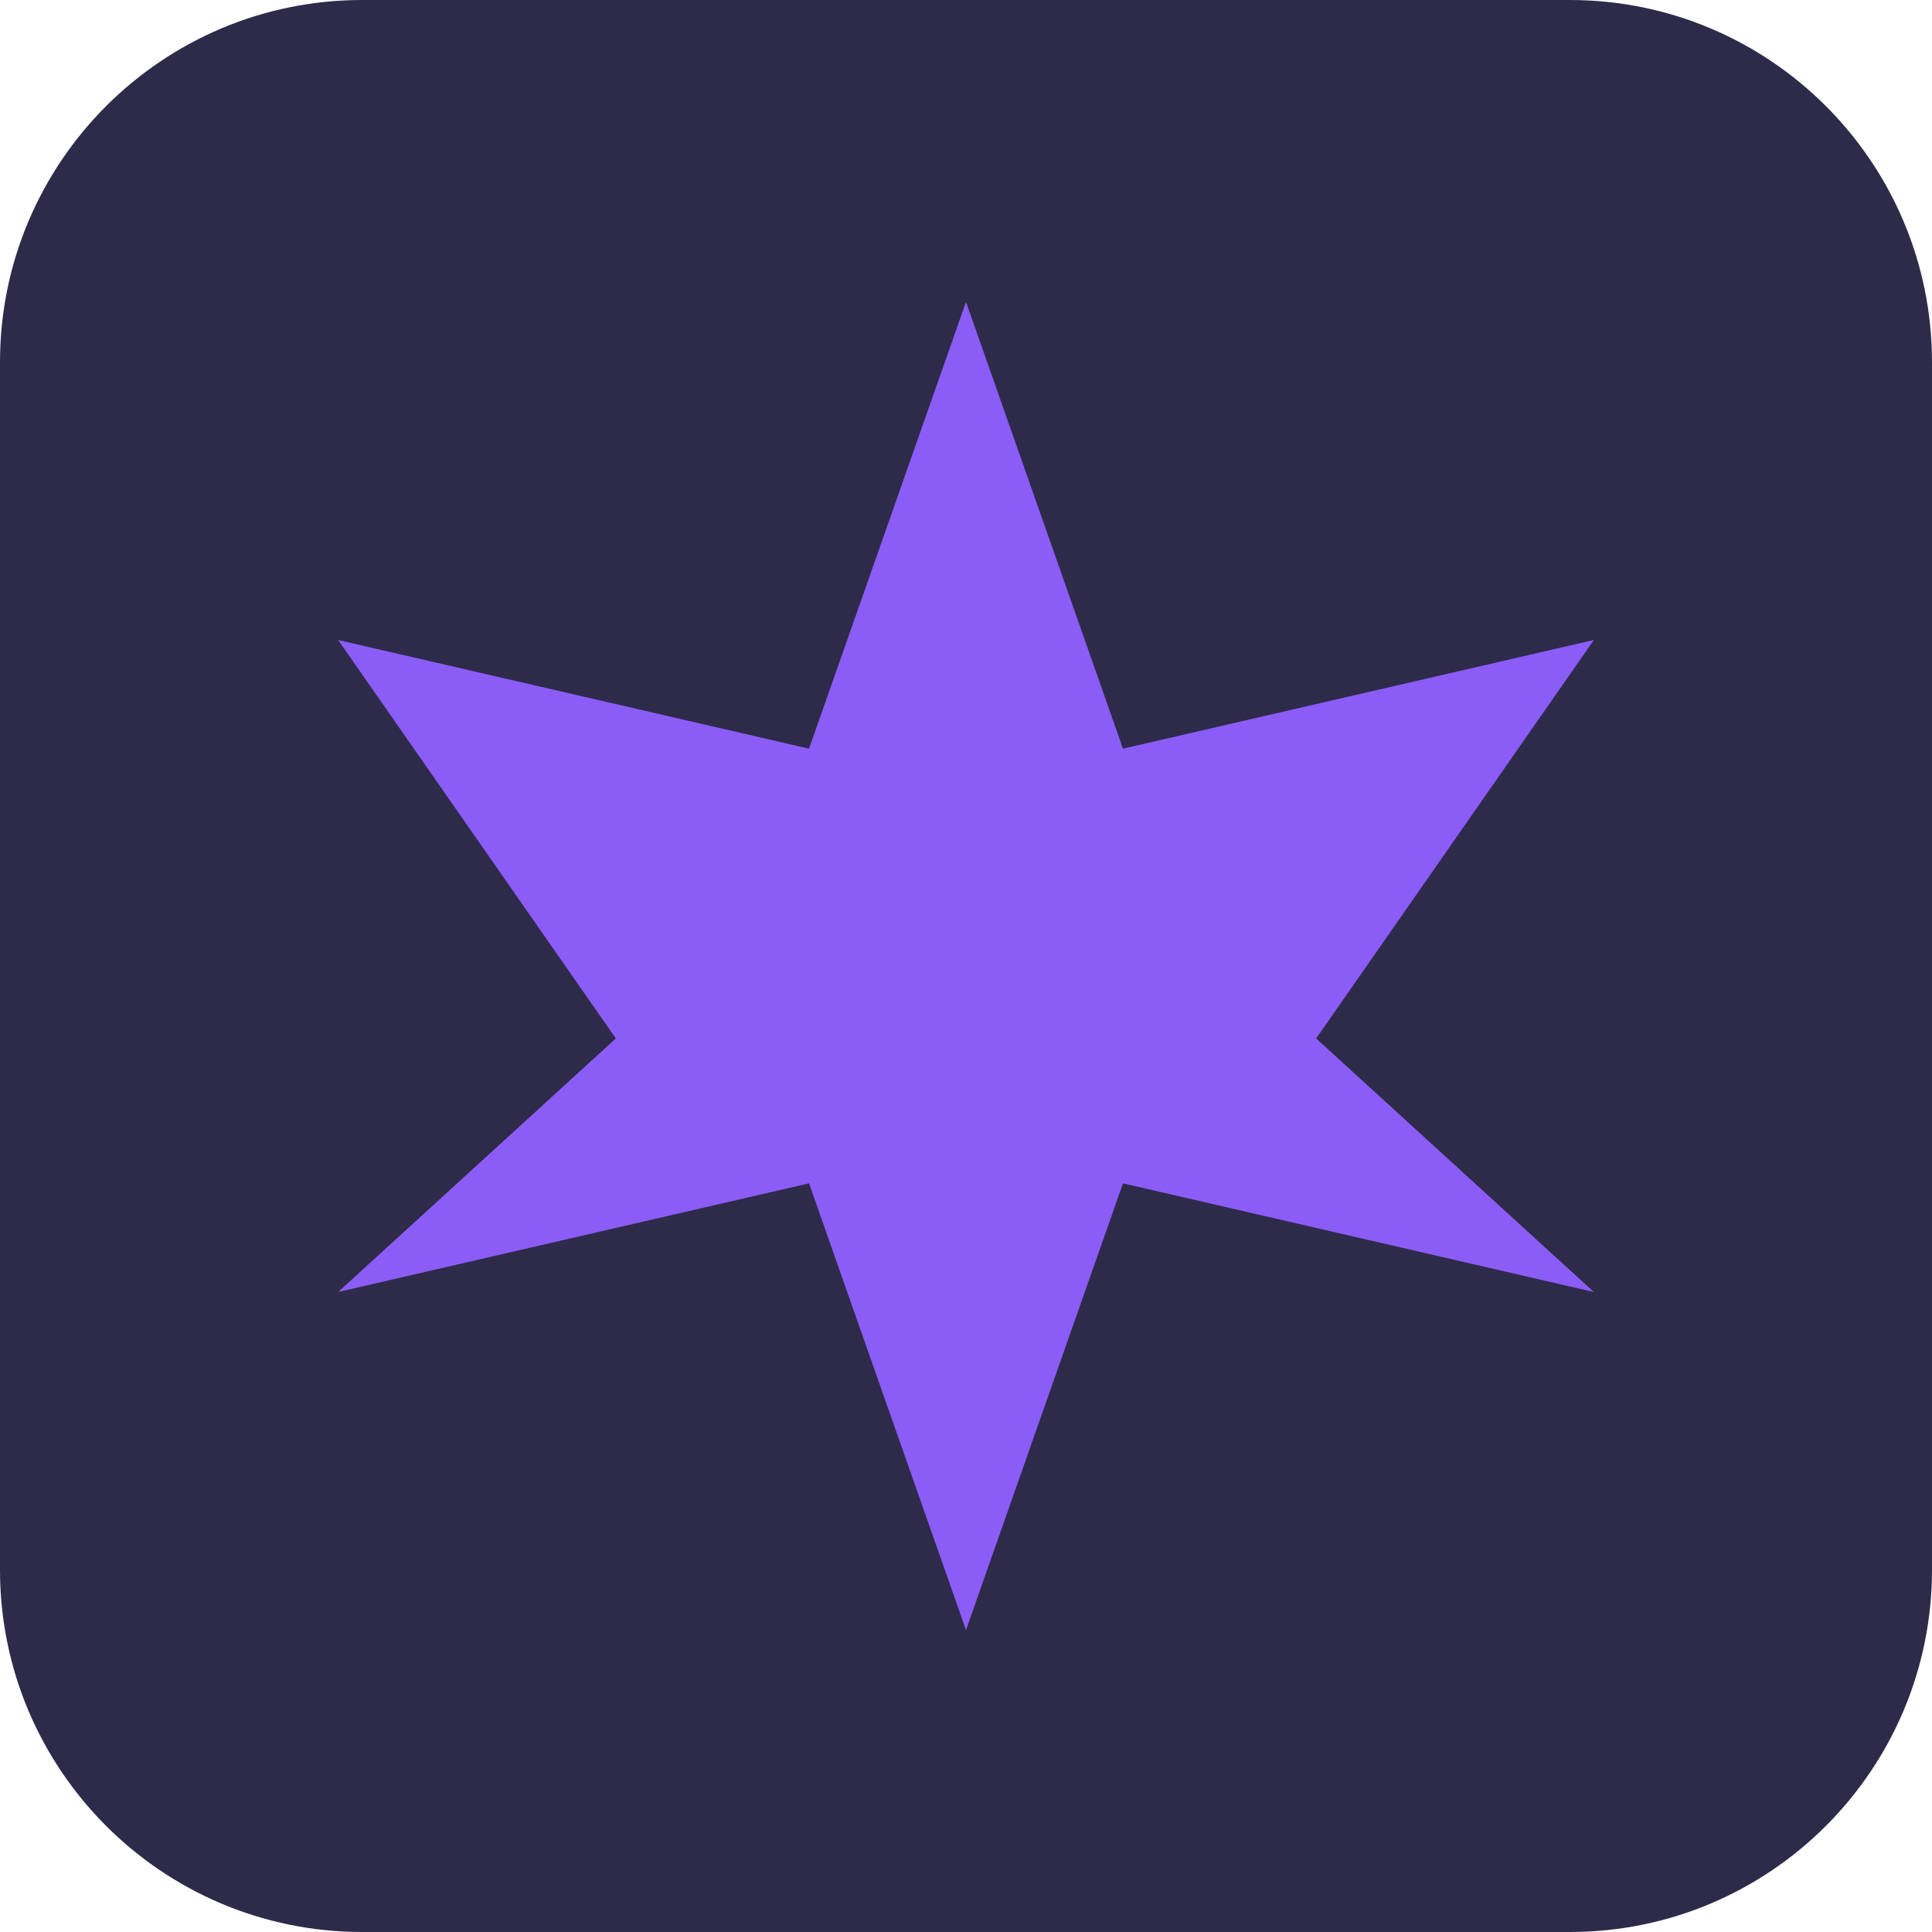
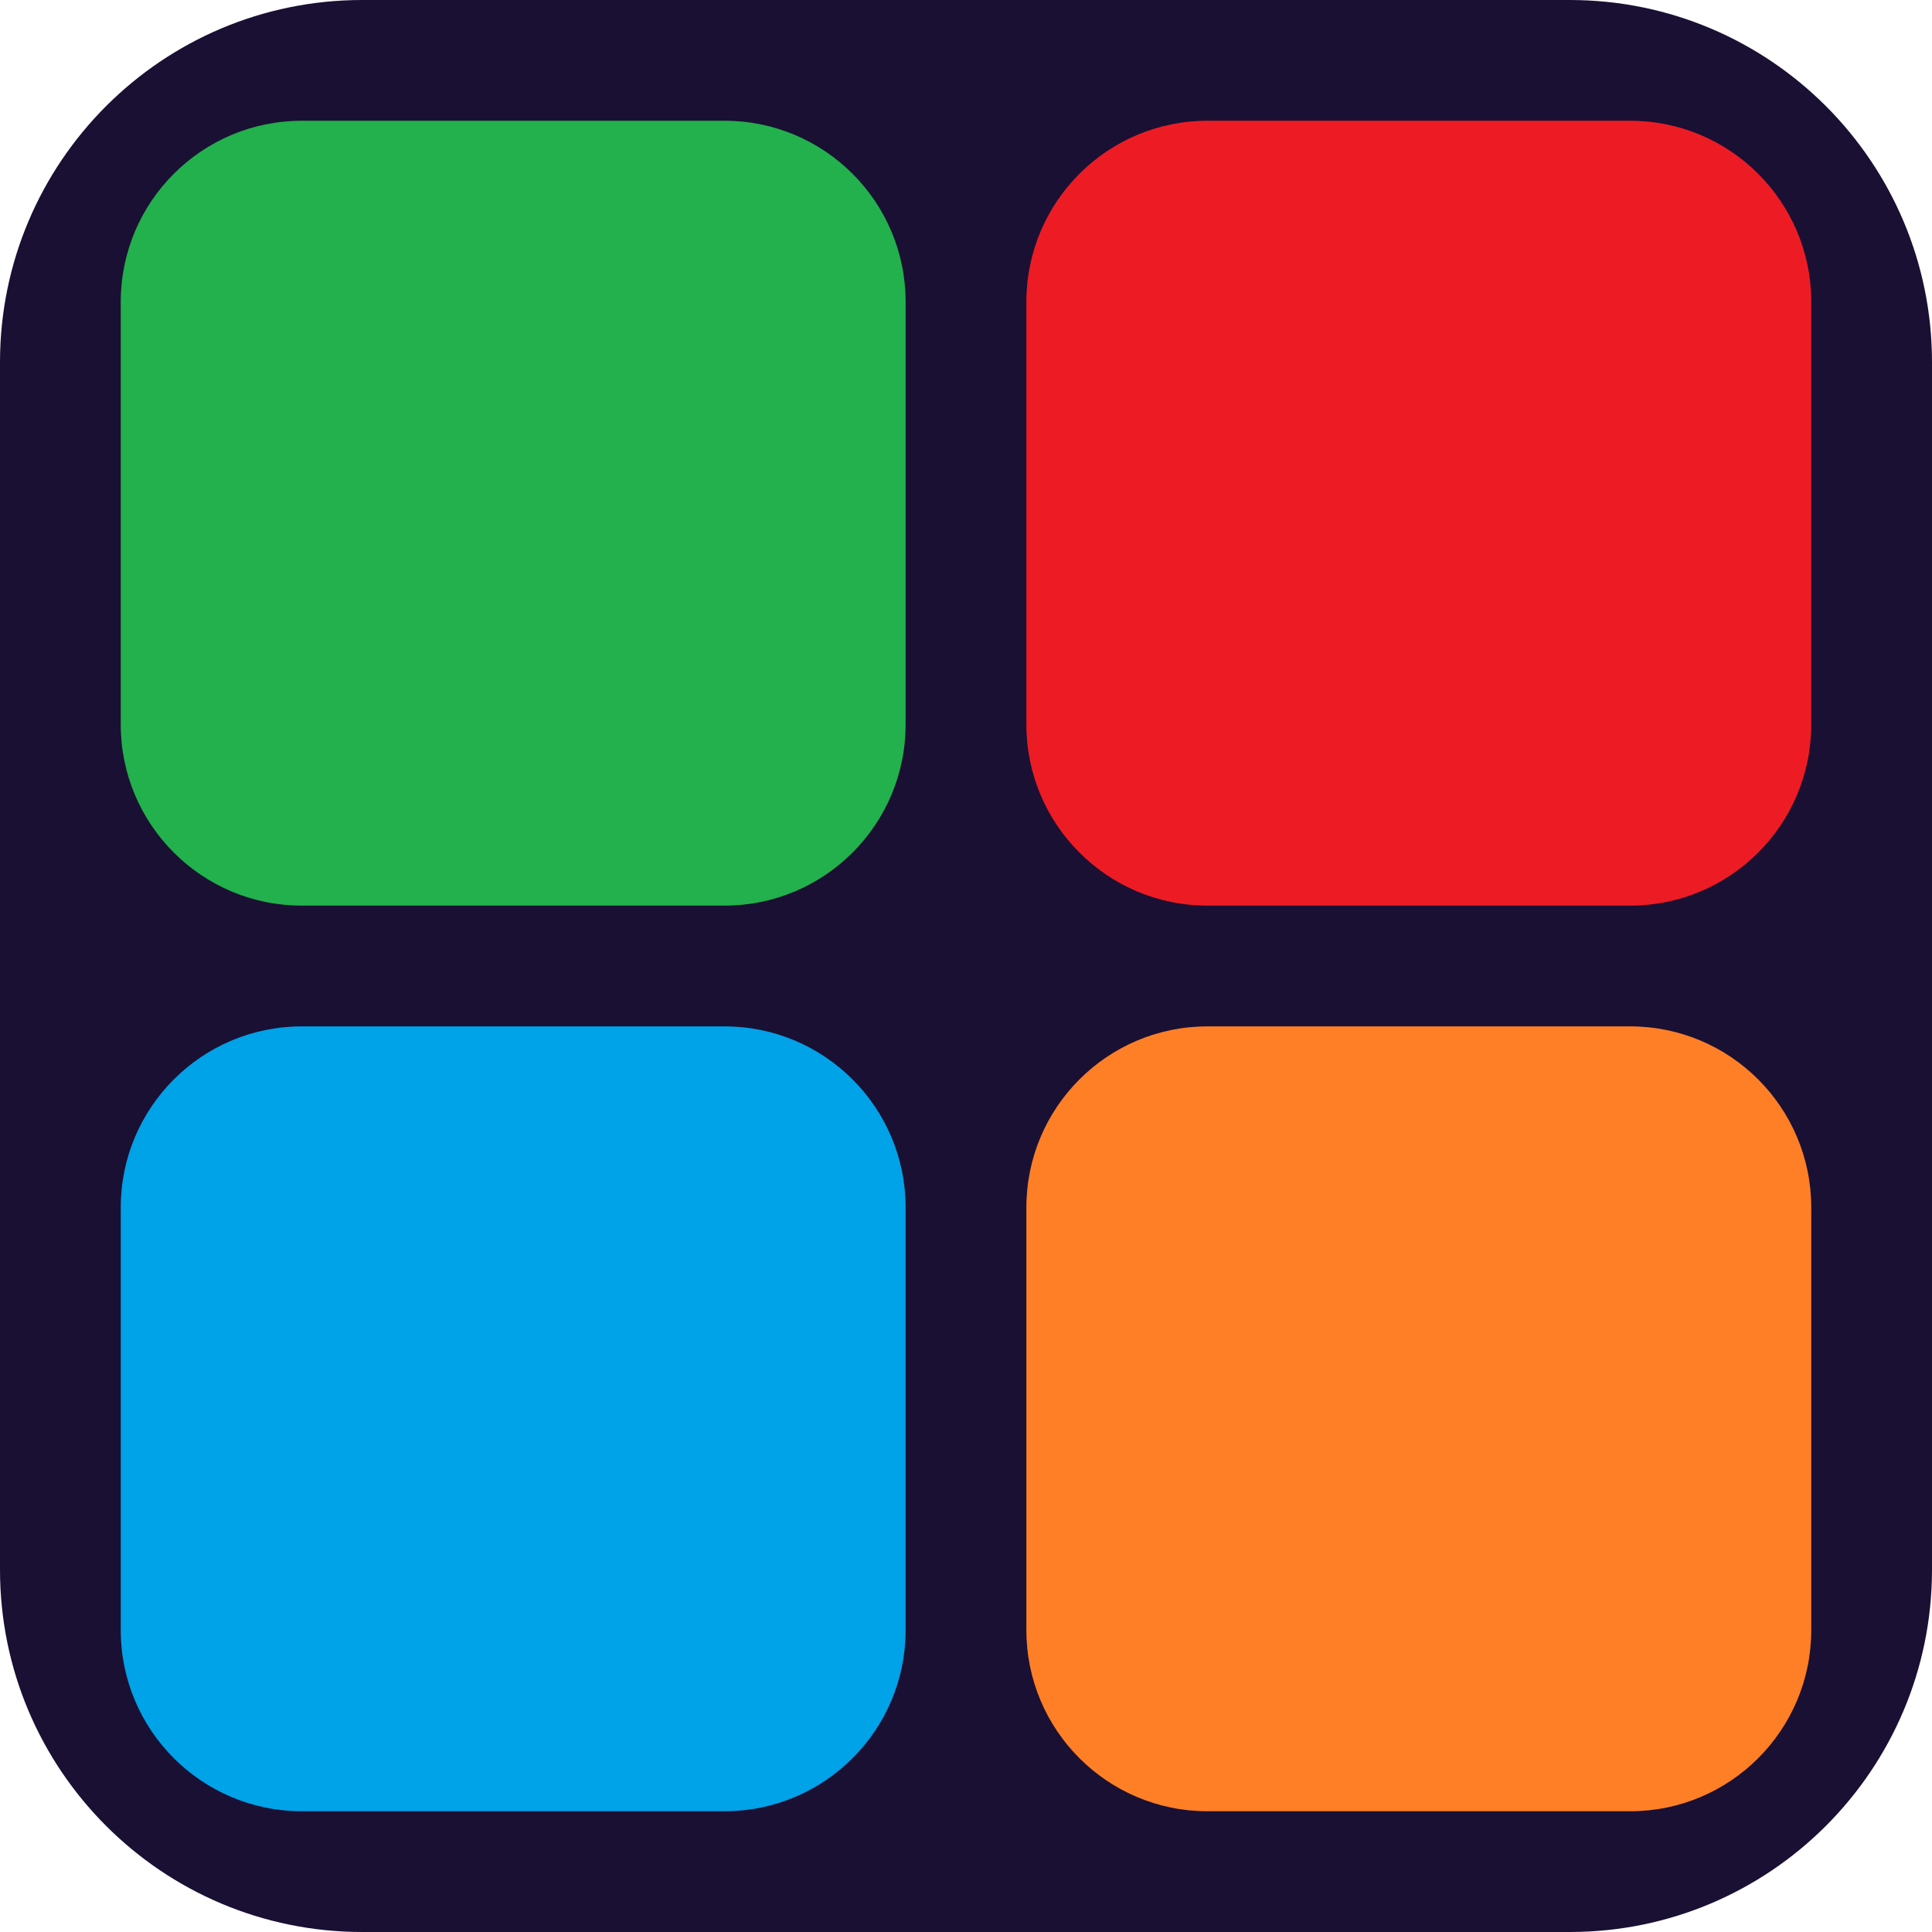
<svg xmlns="http://www.w3.org/2000/svg" viewBox="0 0 32 32">
-   <rect width="32" height="32" rx="6" fill="#2e2a4a" />
-   <path d="M16 5 L18.6 12.4 L26.4 10.6 L21.8 17.2 L26.4 21.4 L18.6 19.6 L16 27 L13.4 19.6 L5.6 21.4 L10.2 17.2 L5.6 10.6 L13.4 12.4 Z" fill="#8b5cf6" />
+   <rect width="32" height="32" rx="6" fill="#1a1033" />
+   <rect x="2" y="2" width="13" height="13" rx="3" fill="#22B14C" />
+   <rect x="17" y="2" width="13" height="13" rx="3" fill="#ED1C24" />
+   <rect x="2" y="17" width="13" height="13" rx="3" fill="#00A2E8" />
+   <rect x="17" y="17" width="13" height="13" rx="3" fill="#FF7F27" />
</svg>
